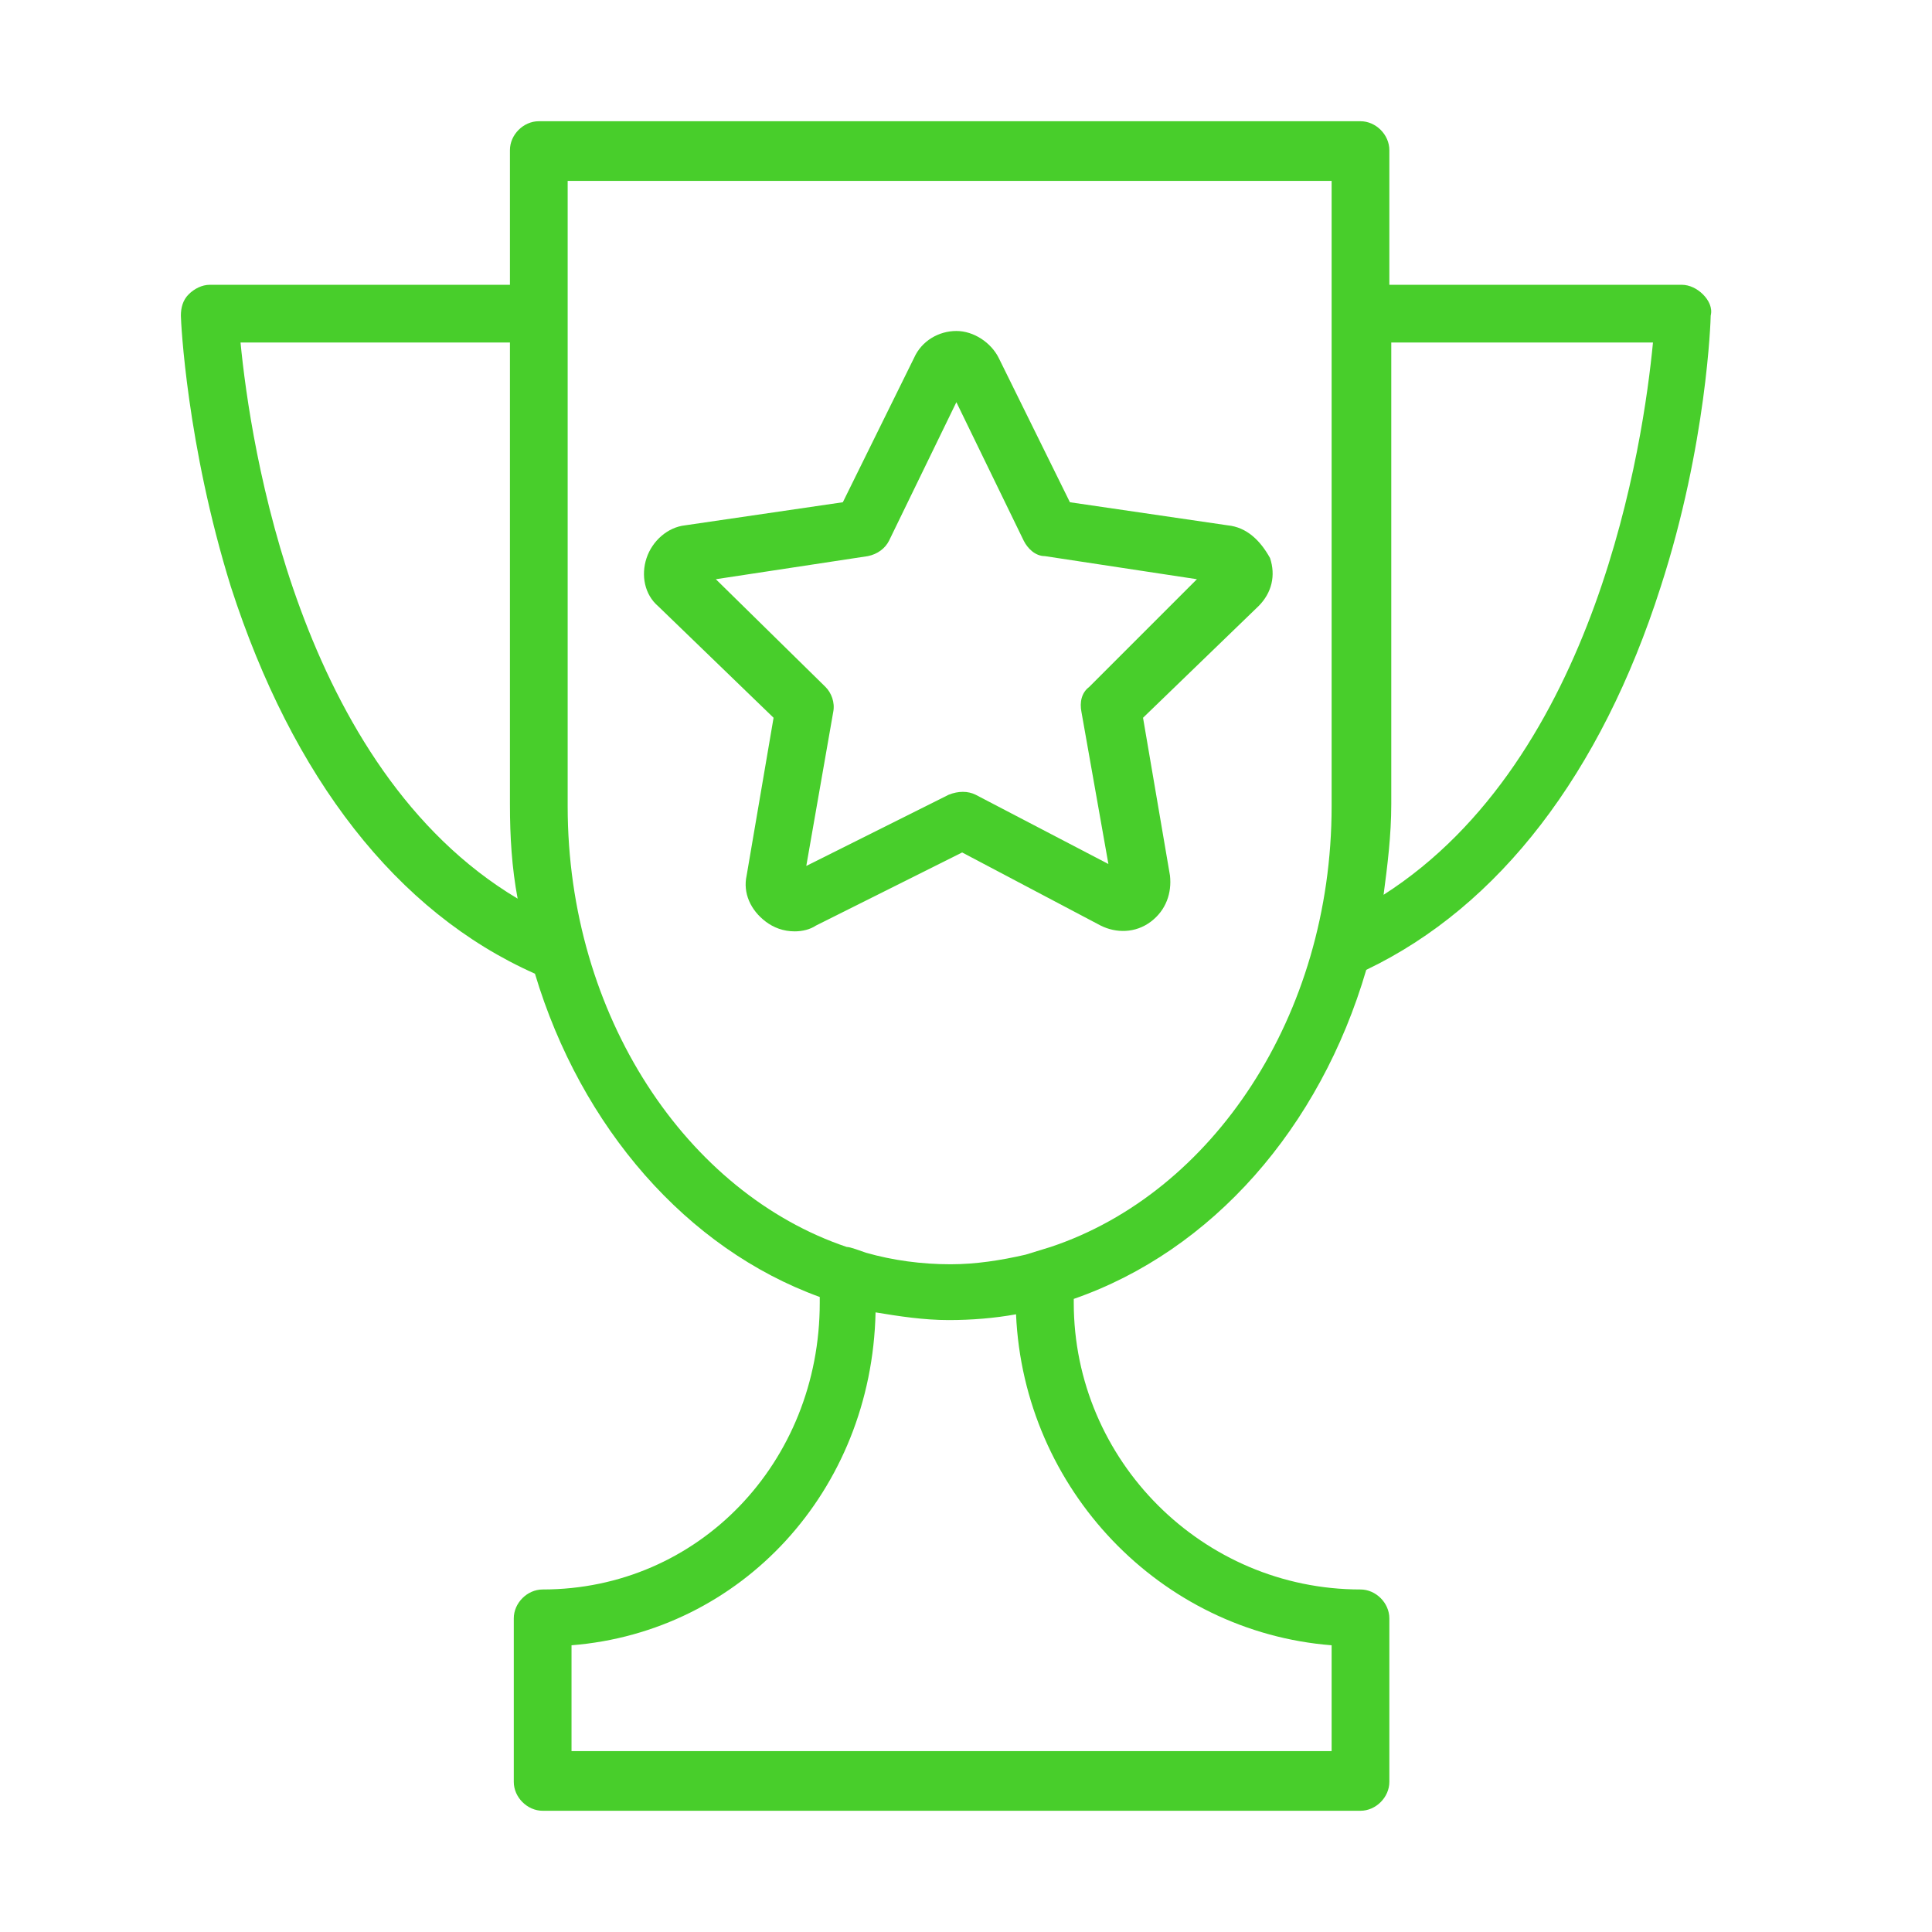
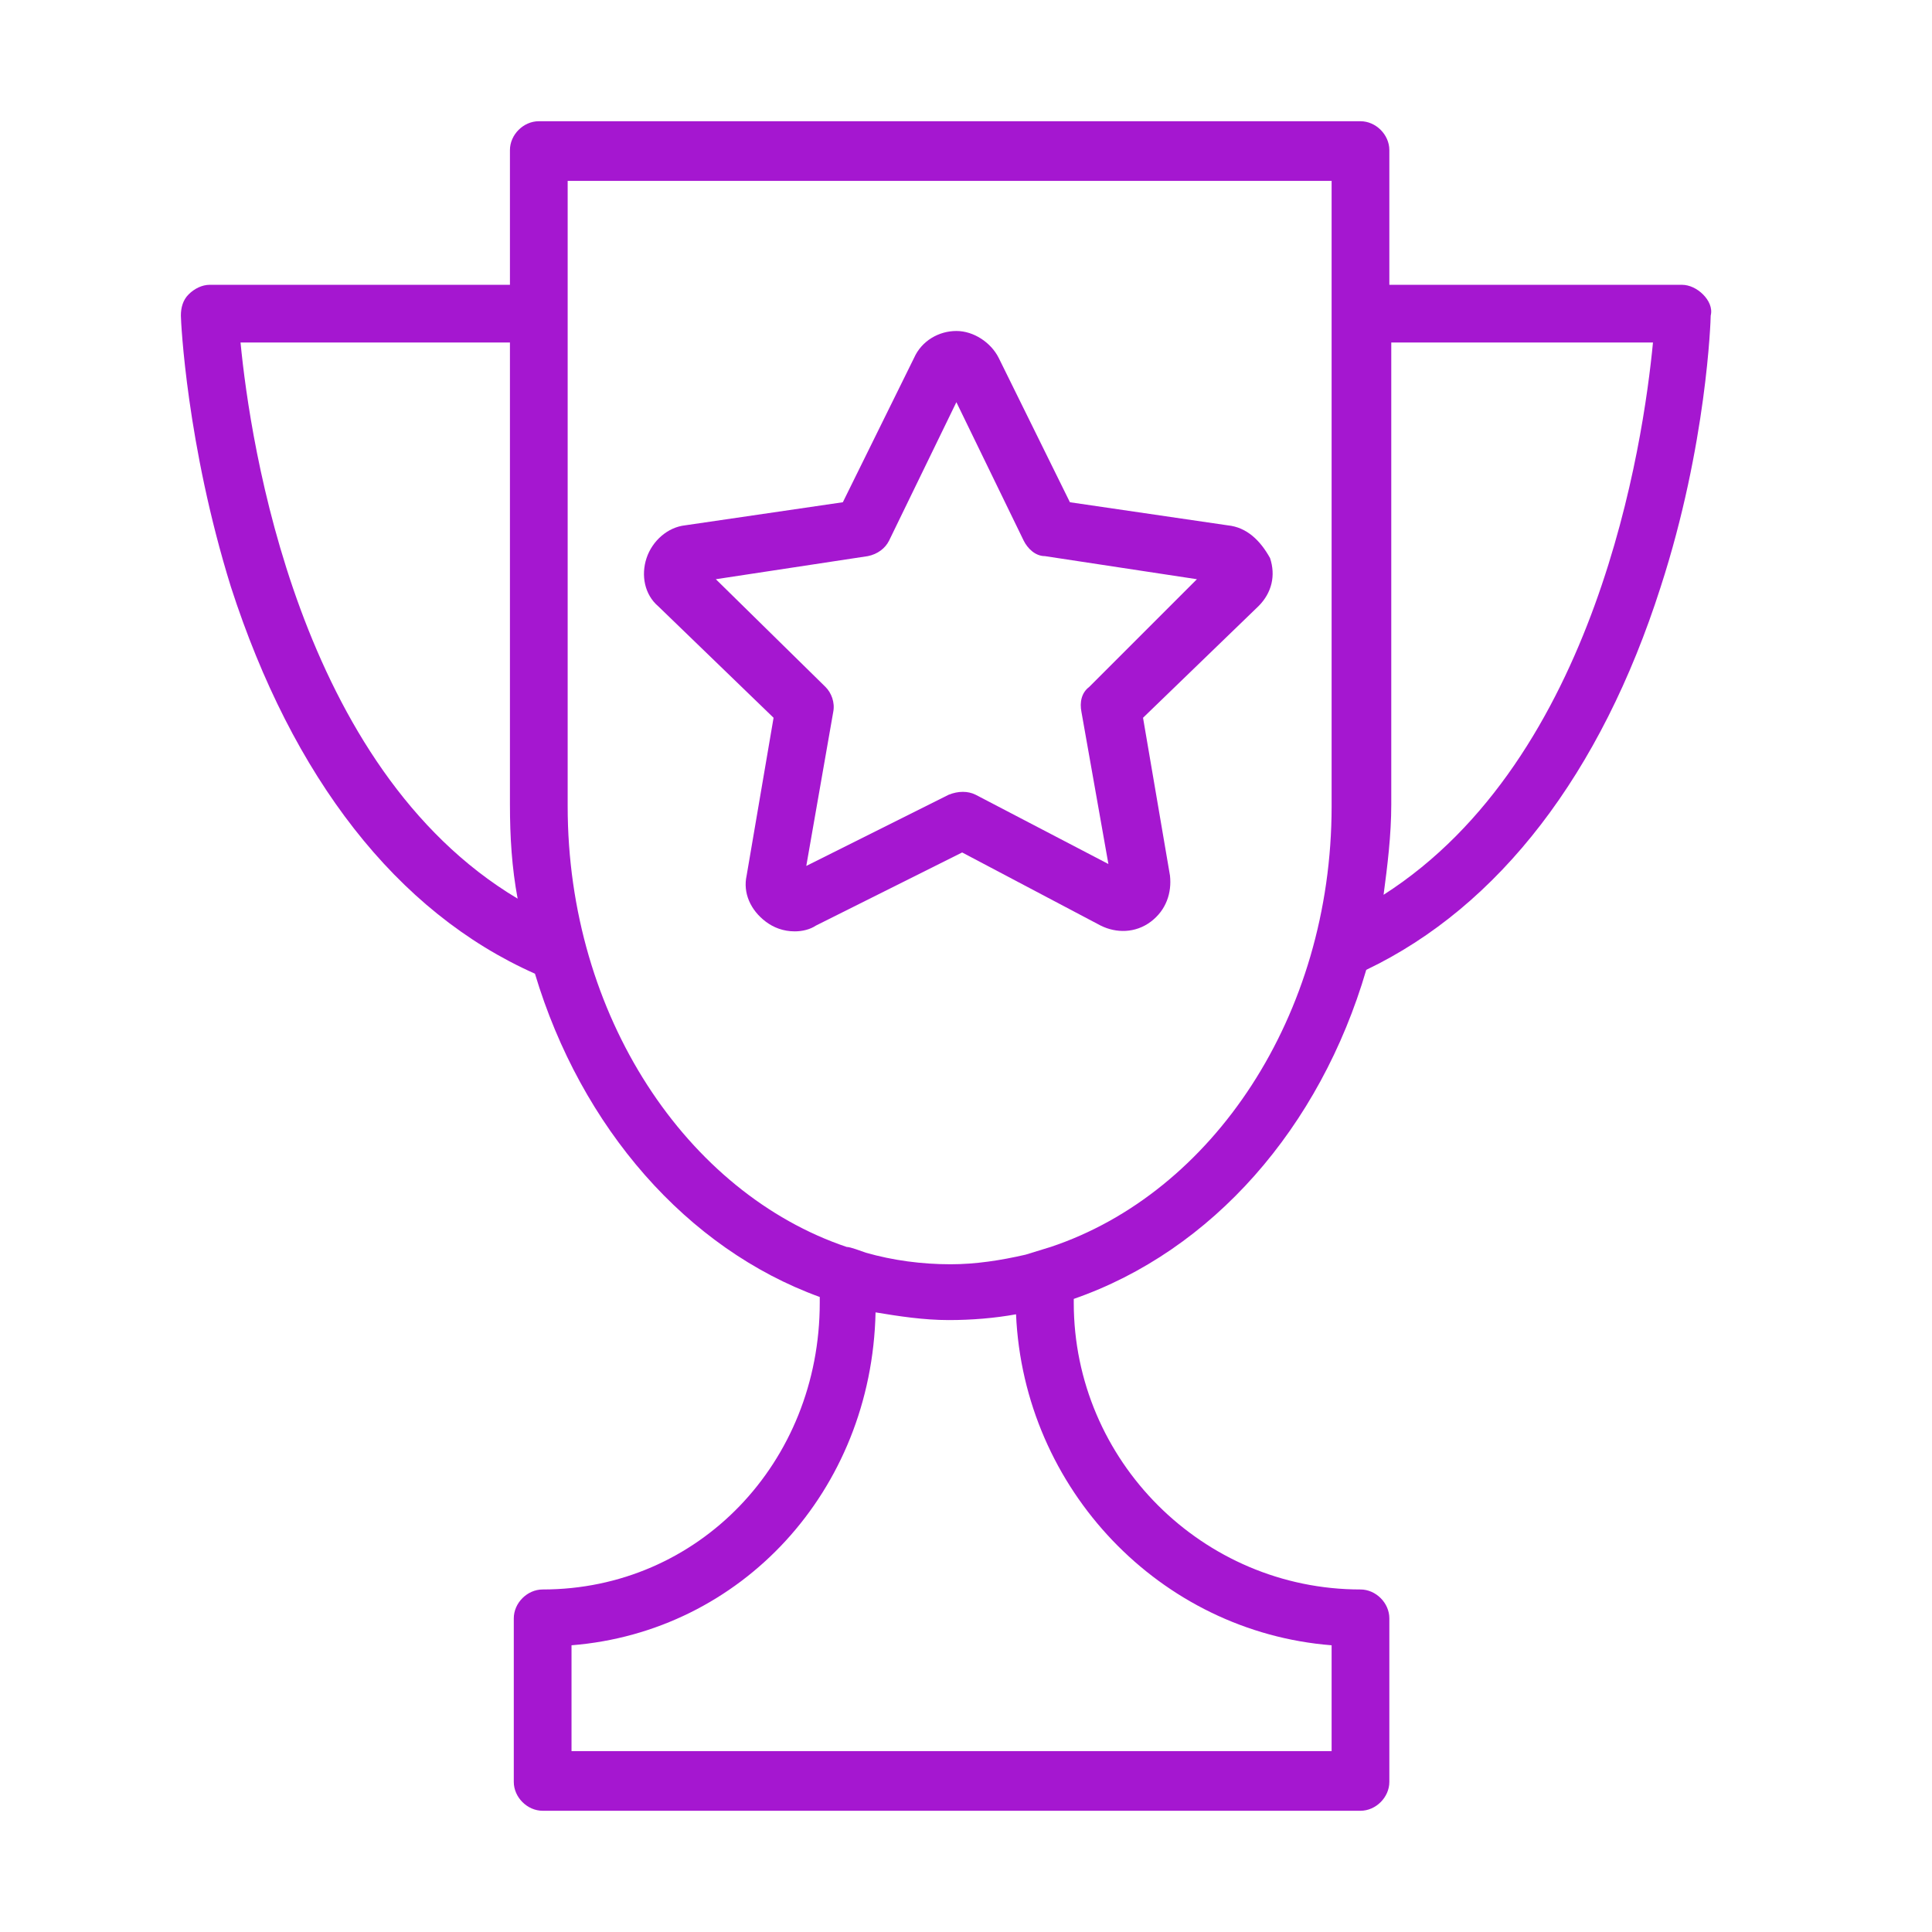
- <svg xmlns="http://www.w3.org/2000/svg" id="Layer_1" style="enable-background:new 0 0 100.4 100.4;fill:#48ce2b;" version="1.1" viewBox="0 0 100.4 100.4" xml:space="preserve">
+ <svg xmlns="http://www.w3.org/2000/svg" id="Layer_1" style="enable-background:new 0 0 100.4 100.4;fill:#a517d0;" version="1.1" viewBox="0 0 100.4 100.4" xml:space="preserve">
  <g>
    <path d="M88.5,15.3c-0.3-0.3-0.7-0.5-1.1-0.5H72.2v-7c0-0.8-0.7-1.5-1.5-1.5H28c-0.8,0-1.5,0.7-1.5,1.5v7H10.9   c-0.4,0-0.8,0.2-1.1,0.5c-0.3,0.3-0.4,0.7-0.4,1.1c0,0.3,0.3,6.7,2.6,14.1c3.2,9.9,8.6,16.9,15.8,20.1c2.4,8,7.9,14.3,14.8,16.8   v0.3c0,8.3-6.3,14.9-14.4,14.9c-0.8,0-1.5,0.7-1.5,1.5v8.5c0,0.8,0.7,1.5,1.5,1.5h42.5c0.8,0,1.5-0.7,1.5-1.5v-8.5   c0-0.8-0.7-1.5-1.5-1.5c-8.2,0-14.9-6.7-14.9-14.9v-0.2C63,65,68.6,58.6,71,50.4c6.9-3.3,12.2-10.2,15.3-19.9   c2.4-7.4,2.6-13.9,2.6-14.1C89,16,88.8,15.6,88.5,15.3z M12.5,17.8h14v24c0,1.7,0.1,3.3,0.4,4.9C15.5,39.9,13,23,12.5,17.8z    M69.2,85.5V91H29.7v-5.5c8.8-0.7,15.6-8,15.8-17.3c1.2,0.2,2.5,0.4,3.8,0.4c1.2,0,2.4-0.1,3.5-0.3C53.2,77.4,60.3,84.8,69.2,85.5z    M53.3,65.2c-1.3,0.3-2.6,0.5-3.9,0.5c-1.5,0-3-0.2-4.4-0.6c-0.3-0.1-0.8-0.3-1-0.3c-8.3-2.8-14.5-12-14.5-22.9V9.4h39.7v6v1.9   v24.6c0,10.9-6.2,20.1-14.6,22.9 M71.9,46.5c0.2-1.5,0.4-3.1,0.4-4.7v-24h13.6C85.4,23,83,39.4,71.9,46.5z" />
    <path d="M63.8,27.3l-8.2-1.2l-3.7-7.5c-0.4-0.8-1.3-1.4-2.2-1.4c0,0,0,0,0,0c-0.9,0-1.8,0.5-2.2,1.4l-3.7,7.5l-8.2,1.2   c-0.9,0.1-1.7,0.8-2,1.7c-0.3,0.9-0.1,1.9,0.6,2.5l6,5.8l-1.4,8.2c-0.2,0.9,0.2,1.8,1,2.4c0.4,0.3,0.9,0.5,1.5,0.5   c0.4,0,0.8-0.1,1.1-0.3l7.6-3.8l7.2,3.8c0.8,0.4,1.8,0.4,2.6-0.2c0.8-0.6,1.1-1.5,1-2.4l-1.4-8.2l6-5.8c0.7-0.7,0.9-1.6,0.6-2.5   C65.5,28.1,64.8,27.4,63.8,27.3z M56.6,35.7c-0.4,0.3-0.5,0.8-0.4,1.3l1.4,7.9l-6.9-3.6c-0.4-0.2-0.9-0.2-1.4,0L41.9,45l1.4-8   c0.1-0.5-0.1-1-0.4-1.3l-5.7-5.6l7.9-1.2c0.5-0.1,0.9-0.4,1.1-0.8l3.5-7.2l3.5,7.2c0.2,0.4,0.6,0.8,1.1,0.8l7.9,1.2L56.6,35.7z" />
  </g>
</svg>
